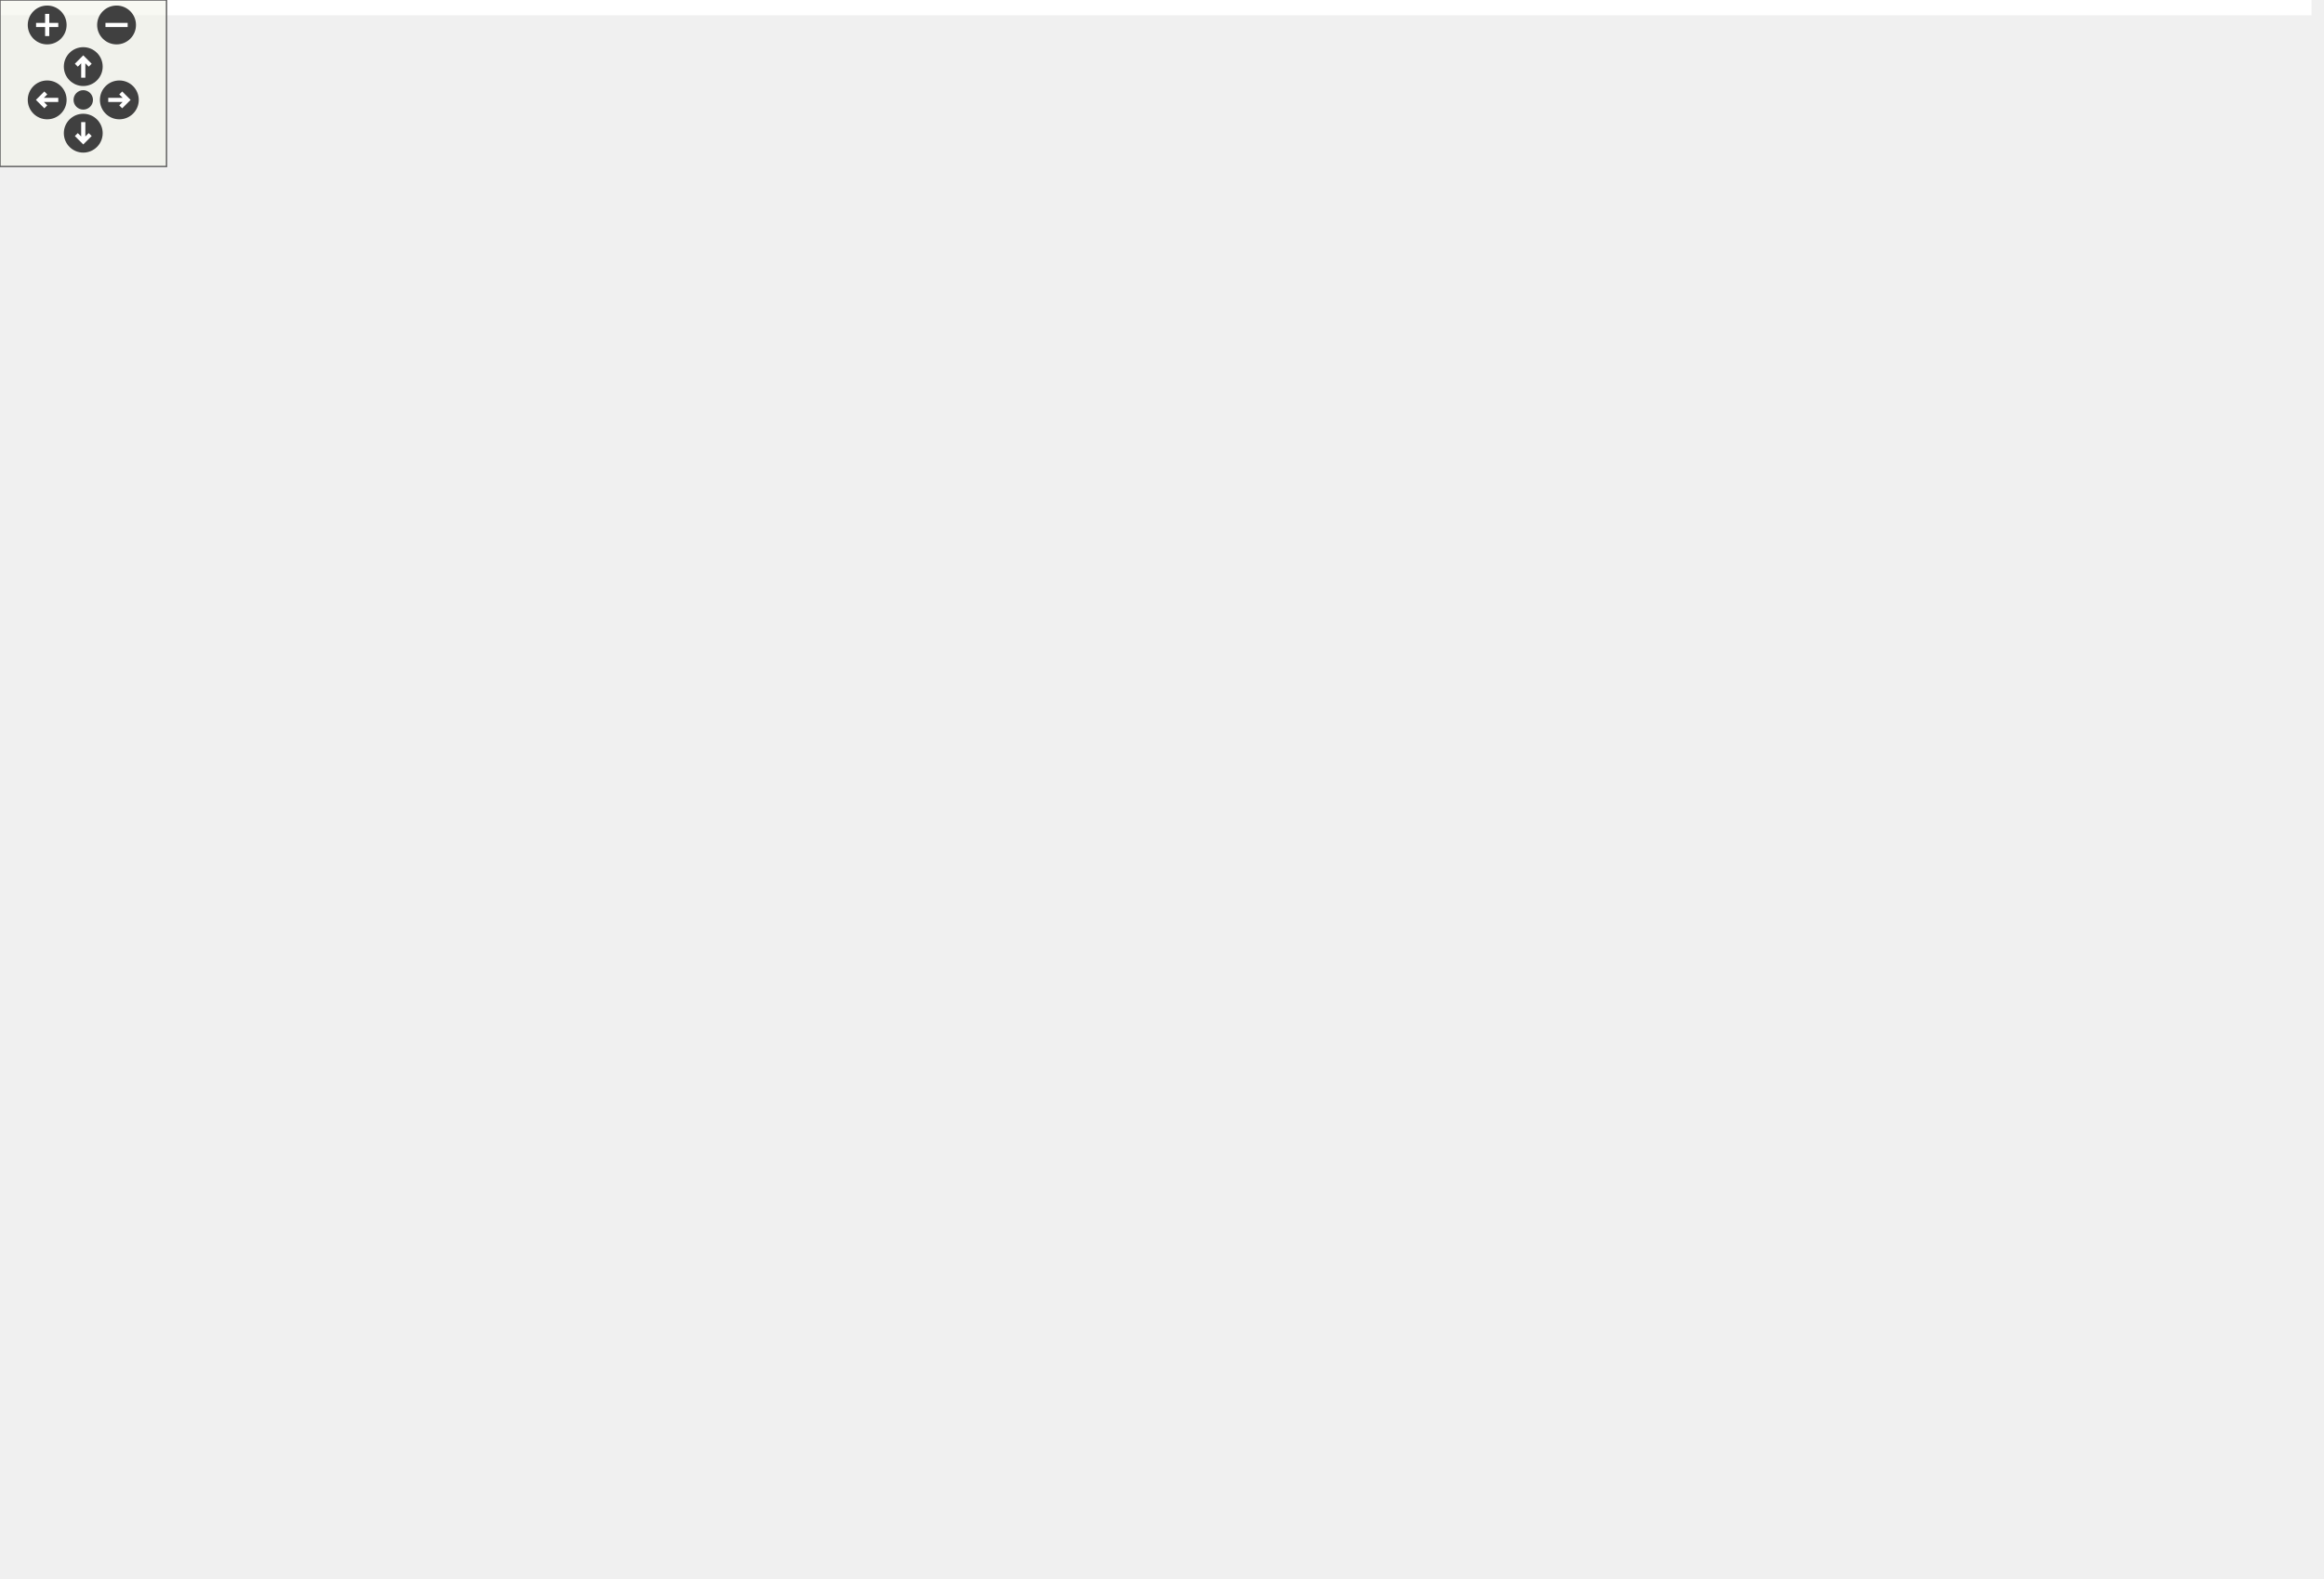
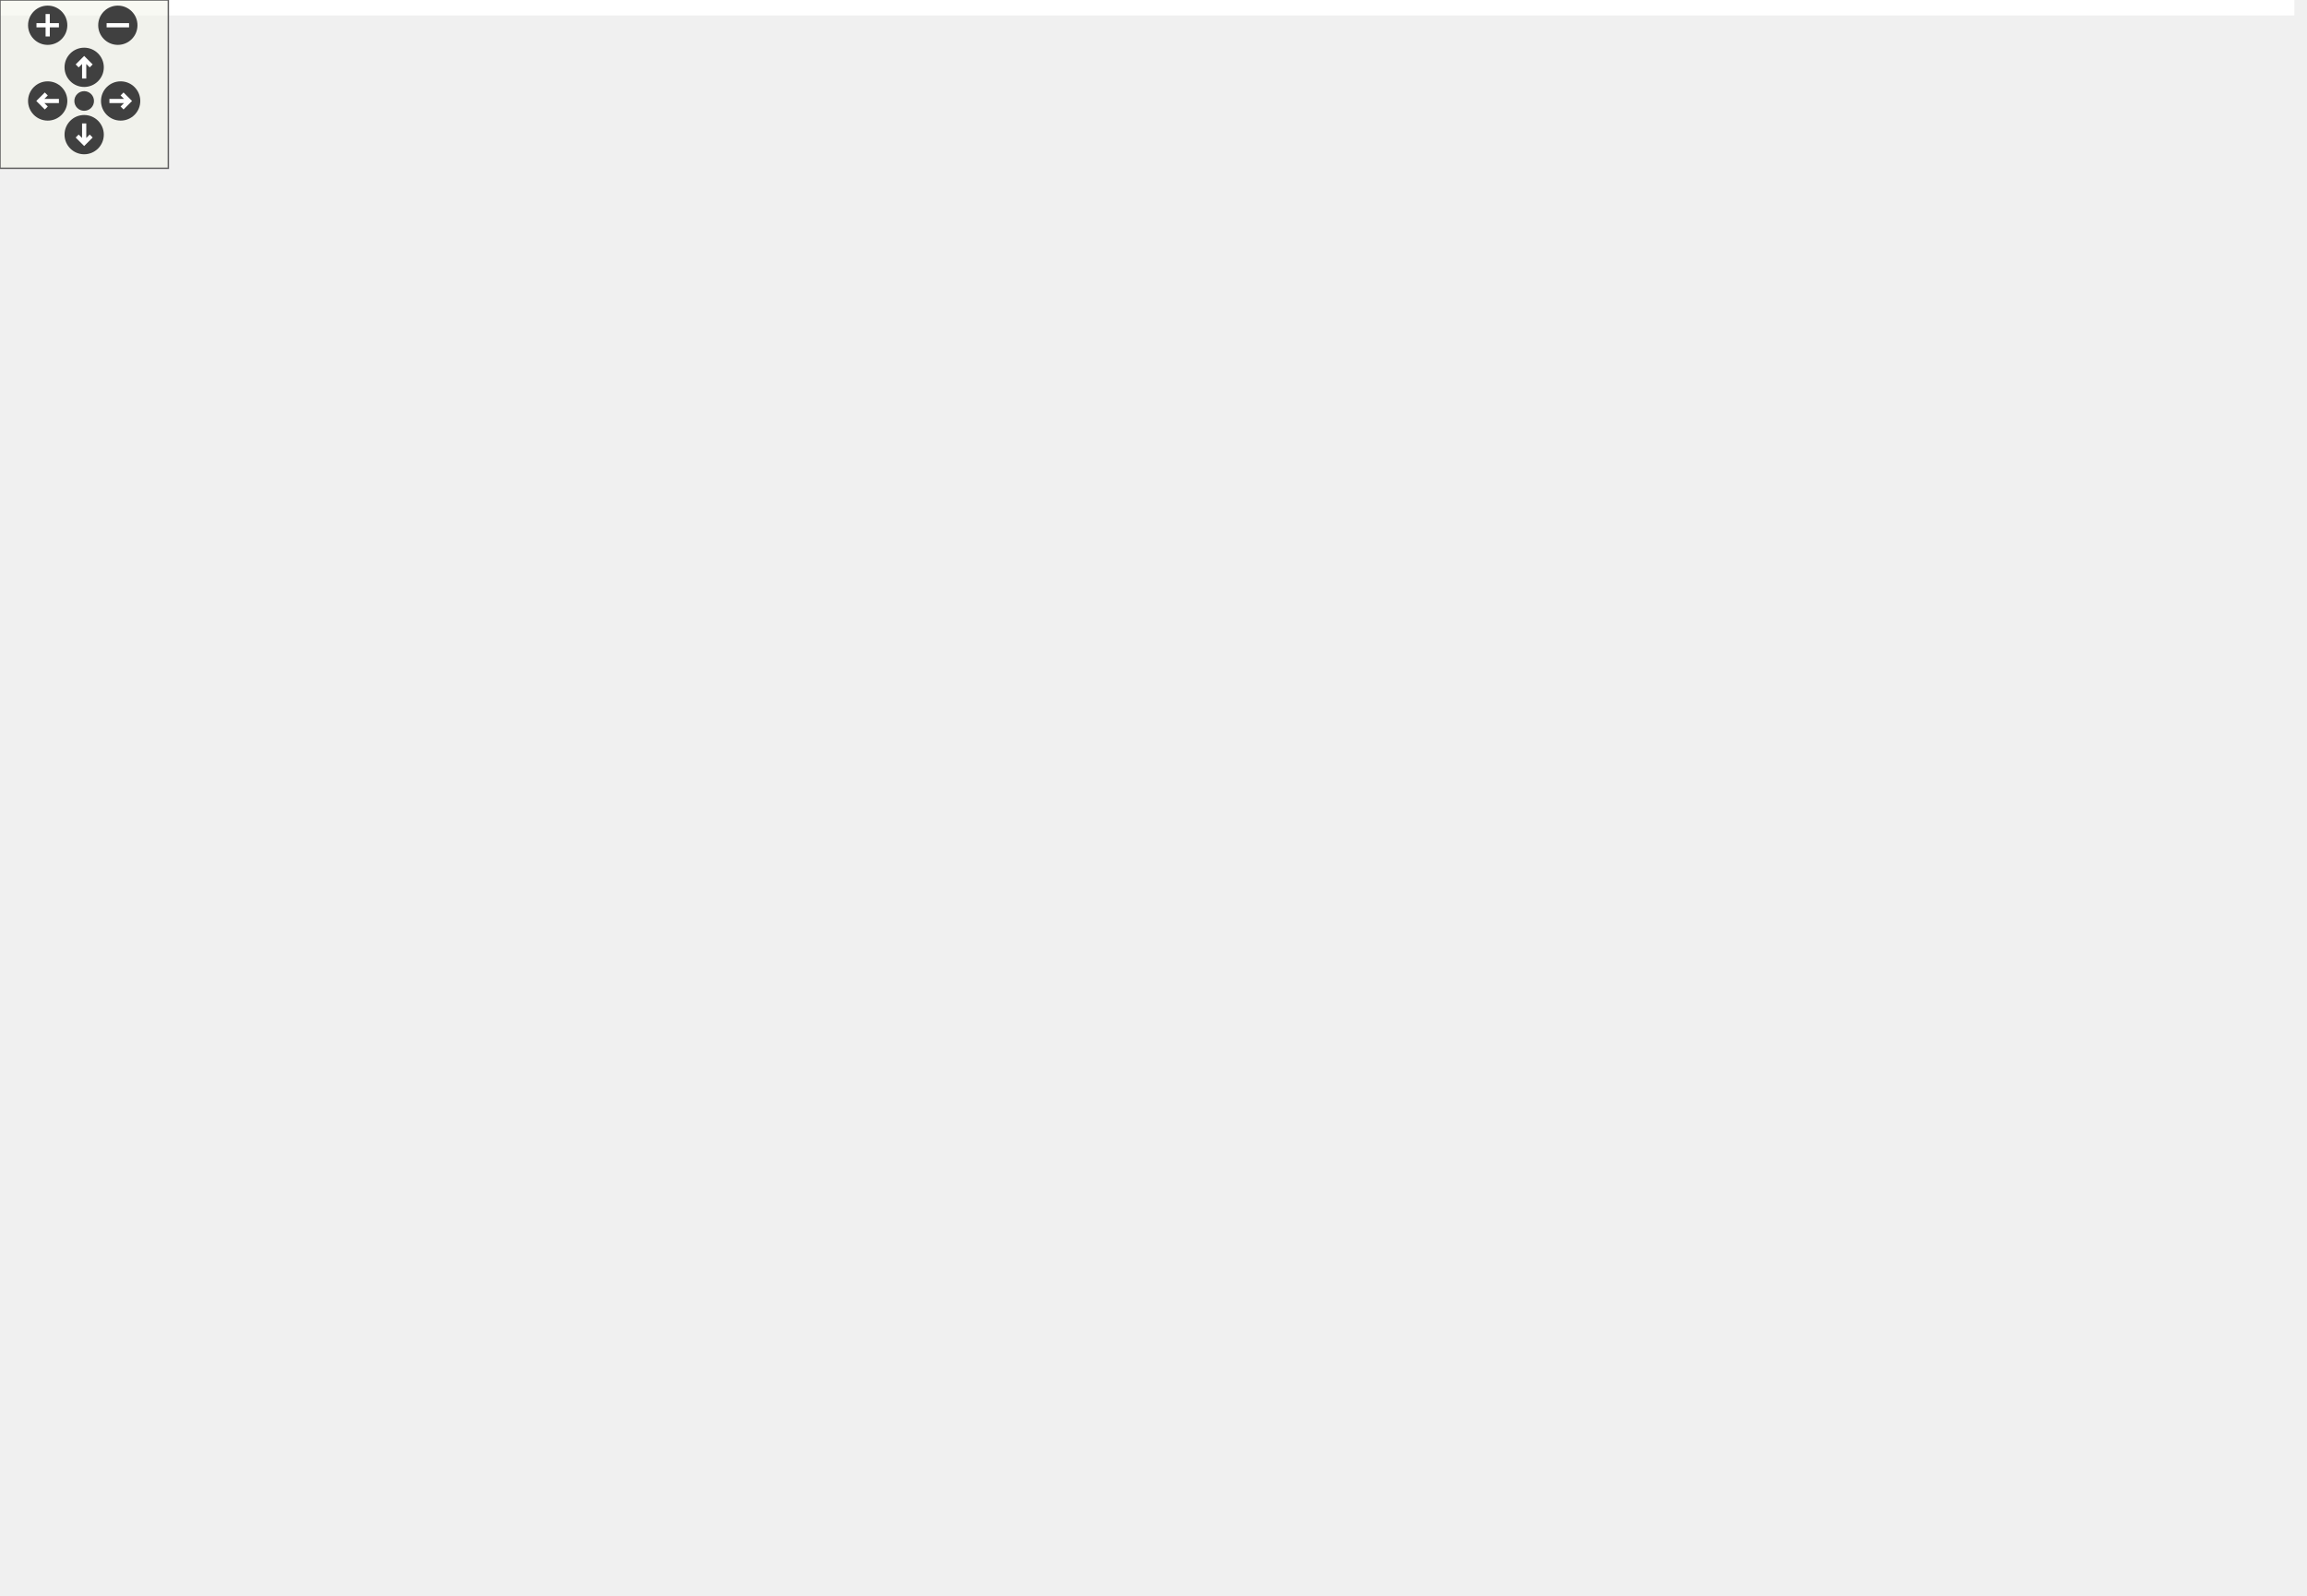
<svg xmlns="http://www.w3.org/2000/svg" xmlns:xlink="http://www.w3.org/1999/xlink" id="main" version="1.1" xml:space="preserve">
  <defs>
    <circle id="rim" cx="0" cy="0" r="7" />
    <circle id="rim2" cx="0" cy="0" r="3.5" />
    <g id="zoomPlus">
      <use xlink:href="#rim" fill="#404040">
        <set attributeName="fill" to="#808080" begin="zoomplus.mouseover" end="zoomplus.mouseout" />
      </use>
      <path d="M-4,0h8M0,-4v8" fill="none" stroke="white" stroke-width="1.5" pointer-events="none" />
    </g>
    <g id="zoomMin">
      <use xlink:href="#rim" fill="#404040">
        <set attributeName="fill" to="#808080" begin="zoomminus.mouseover" end="zoomminus.mouseout" />
      </use>
      <path d="M-4,0h8" fill="none" stroke="white" stroke-width="1.5" pointer-events="none" />
    </g>
    <g id="dirArrow">
      <path fill="none" stroke="white" stroke-width="1.5" d="M0,-3.0v7 M-2.5,-0.5L0,-3.0L2.5,-0.5" />
    </g>
    <g id="resetDef">
      <use xlink:href="#rim2" fill="#404040">
        <set attributeName="fill" to="#808080" begin="reset.mouseover" end="reset.mouseout" />
      </use>
    </g>
  </defs>
  <svg id="graph" class="graph">
    <g id="viewport">
-       <polygon fill="white" stroke="white" points="-4,5 -4,-508 832.361,-508 832.361,5 -4,5" />
+       <polygon fill="white" stroke="white" points="-4,5 -4,-508 817.259,-508 817.259,5 -4,5" />
      <g id="node1" class="node">
-         <polygon fill="#bfbfbf" stroke="black" points="334,-481 334,-503 480,-503 480,-481 334,-481" />
-         <text text-anchor="middle" x="407" y="-490" font-family="FreeSans" font-size="10.00">frameschedulerworkunits.cpp</text>
+         <polygon fill="#bfbfbf" stroke="black" points="591.259,-481 591.259,-503 737.259,-503 737.259,-481 591.259,-481" />
+         <text text-anchor="middle" x="664.259" y="-490" font-family="FreeSans" font-size="10.00">frameschedulerworkunits.cpp</text>
      </g>
      <g id="node3" class="node">
        <a xlink:href="frameschedulerworkunits_8h.html" target="_top" xlink:title="This defines a number of workunits that are required for doing some tasks that the Framescheduler req...">
-           <polygon fill="white" stroke="black" points="339,-421 339,-443 475,-443 475,-421 339,-421" />
-           <text text-anchor="middle" x="407" y="-430" font-family="FreeSans" font-size="10.00">frameschedulerworkunits.h</text>
+           <polygon fill="white" stroke="black" points="548.259,-421 548.259,-443 684.259,-443 684.259,-421 548.259,-421" />
+           <text text-anchor="middle" x="616.259" y="-430" font-family="FreeSans" font-size="10.00">frameschedulerworkunits.h</text>
        </a>
      </g>
      <g id="edge2" class="edge">
-         <path fill="none" stroke="midnightblue" d="M407,-480.995C407,-473.311 407,-462.803 407,-453.488" />
-         <polygon fill="midnightblue" stroke="midnightblue" points="410.5,-453.343 407,-443.343 403.5,-453.343 410.5,-453.343" />
+         <path fill="none" stroke="midnightblue" d="M655.455,-480.995C648.84,-472.727 639.609,-461.188 631.767,-451.385" />
+         <polygon fill="midnightblue" stroke="midnightblue" points="634.314,-448.965 625.333,-443.343 628.847,-453.338 634.314,-448.965" />
+       </g>
+       <g id="node61" class="node">
+         <a xlink:href="doublebufferedresource_8h.html" target="_top" xlink:title="This file defines the template double buffered resources that can be attached to a thread...">
+           <polygon fill="white" stroke="black" points="646.759,-241 646.759,-263 777.759,-263 777.759,-241 646.759,-241" />
+           <text text-anchor="middle" x="712.259" y="-250" font-family="FreeSans" font-size="10.00">doublebufferedresource.h</text>
+         </a>
+       </g>
+       <g id="edge74" class="edge">
+         <path fill="none" stroke="midnightblue" d="M672.961,-480.88C679.73,-471.58 688.712,-457.673 693.259,-444 713.003,-384.631 714.05,-309.684 713.173,-273.497" />
+         <polygon fill="midnightblue" stroke="midnightblue" points="716.661,-273.061 712.842,-263.178 709.665,-273.286 716.661,-273.061" />
      </g>
      <g id="node5" class="node">
        <a xlink:href="datatypes_8h.html" target="_top" xlink:title="This file declares a few typedefs to allow flexibility, in case a change is required/desired.">
-           <polygon fill="white" stroke="black" points="311,-121 311,-143 379,-143 379,-121 311,-121" />
-           <text text-anchor="middle" x="345" y="-130" font-family="FreeSans" font-size="10.00">datatypes.h</text>
+           <polygon fill="white" stroke="black" points="336.259,-121 336.259,-143 404.259,-143 404.259,-121 336.259,-121" />
+           <text text-anchor="middle" x="370.259" y="-130" font-family="FreeSans" font-size="10.00">datatypes.h</text>
        </a>
      </g>
      <g id="edge4" class="edge">
-         <path fill="none" stroke="midnightblue" d="M338.877,-426.045C223.014,-414.017 0,-381.799 0,-312 0,-312 0,-312 0,-252 0,-202.829 39.623,-201.177 84,-180 121.615,-162.05 236.429,-145.496 300.533,-137.331" />
-         <polygon fill="midnightblue" stroke="midnightblue" points="301.261,-140.768 310.746,-136.047 300.387,-133.822 301.261,-140.768" />
+         <path fill="none" stroke="midnightblue" d="M616.572,-420.751C617.134,-399.503 618.259,-352.006 618.259,-312 618.259,-312 618.259,-312 618.259,-252 618.259,-200.427 572.932,-203.954 527.259,-180 491.386,-161.186 446.957,-148.468 414.527,-140.876" />
+         <polygon fill="midnightblue" stroke="midnightblue" points="414.972,-137.388 404.445,-138.59 413.424,-144.214 414.972,-137.388" />
      </g>
      <g id="node21" class="node">
        <a xlink:href="workunit_8h.html" target="_top" xlink:title="This file has the defintion of the workunit.">
-           <polygon fill="white" stroke="black" points="376.5,-361 376.5,-383 437.5,-383 437.5,-361 376.5,-361" />
-           <text text-anchor="middle" x="407" y="-370" font-family="FreeSans" font-size="10.00">workunit.h</text>
+           <polygon fill="white" stroke="black" points="329.759,-361 329.759,-383 390.759,-383 390.759,-361 329.759,-361" />
+           <text text-anchor="middle" x="360.259" y="-370" font-family="FreeSans" font-size="10.00">workunit.h</text>
        </a>
      </g>
      <g id="edge20" class="edge">
-         <path fill="none" stroke="midnightblue" d="M407,-420.995C407,-413.311 407,-402.803 407,-393.488" />
-         <polygon fill="midnightblue" stroke="midnightblue" points="410.5,-393.343 407,-383.343 403.5,-393.343 410.5,-393.343" />
-       </g>
-       <g id="node41" class="node">
-         <a xlink:href="doublebufferedresource_8h.html" target="_top" xlink:title="This file defines the template double buffered resources that can be attached to a thread...">
-           <polygon fill="white" stroke="black" points="635.5,-241 635.5,-263 766.5,-263 766.5,-241 635.5,-241" />
-           <text text-anchor="middle" x="701" y="-250" font-family="FreeSans" font-size="10.00">doublebufferedresource.h</text>
-         </a>
-       </g>
-       <g id="edge84" class="edge">
-         <path fill="none" stroke="midnightblue" d="M431.235,-420.865C470.126,-402.614 548.357,-364.311 610,-324 635.501,-307.323 662.635,-285.22 680.57,-269.923" />
-         <polygon fill="midnightblue" stroke="midnightblue" points="683.297,-272.193 688.588,-263.014 678.727,-266.89 683.297,-272.193" />
+         <path fill="none" stroke="midnightblue" d="M569.305,-420.995C520.994,-409.672 446.517,-392.217 400.726,-381.484" />
+         <polygon fill="midnightblue" stroke="midnightblue" points="401.388,-378.045 390.853,-379.17 399.79,-384.86 401.388,-378.045" />
      </g>
      <g id="node7" class="node">
        <a xlink:href="compilerthreadcompat_8h.html" target="_top" xlink:title="This file determines what features are offered by the compiler that this library can take advantage o...">
-           <polygon fill="white" stroke="black" points="444,-61 444,-83 568,-83 568,-61 444,-61" />
-           <text text-anchor="middle" x="506" y="-70" font-family="FreeSans" font-size="10.00">compilerthreadcompat.h</text>
+           <polygon fill="white" stroke="black" points="80.259,-61 80.259,-83 204.259,-83 204.259,-61 80.259,-61" />
+           <text text-anchor="middle" x="142.259" y="-70" font-family="FreeSans" font-size="10.00">compilerthreadcompat.h</text>
        </a>
      </g>
      <g id="edge6" class="edge">
-         <path fill="none" stroke="midnightblue" d="M374.53,-120.995C400.434,-111.341 438.302,-97.229 466.75,-86.627" />
-         <polygon fill="midnightblue" stroke="midnightblue" points="468.237,-89.808 476.385,-83.037 465.792,-83.249 468.237,-89.808" />
+         <path fill="none" stroke="midnightblue" d="M336.125,-123.017C298.554,-113.13 237.723,-97.122 194.222,-85.674" />
+         <polygon fill="midnightblue" stroke="midnightblue" points="194.953,-82.248 184.391,-83.087 193.171,-89.017 194.953,-82.248" />
      </g>
      <g id="node17" class="node">
-         <polygon fill="white" stroke="#bfbfbf" points="385.5,-61 385.5,-83 426.5,-83 426.5,-61 385.5,-61" />
-         <text text-anchor="middle" x="406" y="-70" font-family="FreeSans" font-size="10.00">string</text>
+         <polygon fill="white" stroke="#bfbfbf" points="255.759,-61 255.759,-83 296.759,-83 296.759,-61 255.759,-61" />
+         <text text-anchor="middle" x="276.259" y="-70" font-family="FreeSans" font-size="10.00">string</text>
      </g>
      <g id="edge16" class="edge">
-         <path fill="none" stroke="midnightblue" d="M356.188,-120.995C364.849,-112.476 377.04,-100.485 387.193,-90.499" />
-         <polygon fill="midnightblue" stroke="midnightblue" points="389.793,-92.85 394.468,-83.343 384.884,-87.86 389.793,-92.85" />
+         <path fill="none" stroke="midnightblue" d="M353.018,-120.995C338.797,-111.918 318.401,-98.899 302.207,-88.563" />
+         <polygon fill="midnightblue" stroke="midnightblue" points="304.022,-85.569 293.709,-83.138 300.255,-91.469 304.022,-85.569" />
      </g>
      <g id="node19" class="node">
-         <polygon fill="white" stroke="#bfbfbf" points="321.5,-61 321.5,-83 368.5,-83 368.5,-61 321.5,-61" />
-         <text text-anchor="middle" x="345" y="-70" font-family="FreeSans" font-size="10.00">stdint.h</text>
+         <polygon fill="white" stroke="#bfbfbf" points="346.759,-61 346.759,-83 393.759,-83 393.759,-61 346.759,-61" />
+         <text text-anchor="middle" x="370.259" y="-70" font-family="FreeSans" font-size="10.00">stdint.h</text>
      </g>
      <g id="edge18" class="edge">
-         <path fill="none" stroke="midnightblue" d="M345,-120.995C345,-113.311 345,-102.803 345,-93.488" />
-         <polygon fill="midnightblue" stroke="midnightblue" points="348.5,-93.343 345,-83.343 341.5,-93.343 348.5,-93.343" />
+         <path fill="none" stroke="midnightblue" d="M370.259,-120.995C370.259,-113.311 370.259,-102.803 370.259,-93.488" />
+         <polygon fill="midnightblue" stroke="midnightblue" points="373.759,-93.343 370.259,-83.343 366.759,-93.343 373.759,-93.343" />
      </g>
      <g id="node9" class="node">
-         <polygon fill="white" stroke="#bfbfbf" points="370,-1 370,-23 428,-23 428,-1 370,-1" />
-         <text text-anchor="middle" x="399" y="-10" font-family="FreeSans" font-size="10.00">pthread.h</text>
+         <polygon fill="white" stroke="#bfbfbf" points="7.259,-1 7.259,-23 65.259,-23 65.259,-1 7.259,-1" />
+         <text text-anchor="middle" x="36.259" y="-10" font-family="FreeSans" font-size="10.00">pthread.h</text>
      </g>
      <g id="edge8" class="edge">
-         <path fill="none" stroke="midnightblue" d="M486.375,-60.995C469.962,-51.792 446.324,-38.537 427.772,-28.134" />
-         <polygon fill="midnightblue" stroke="midnightblue" points="429.298,-24.977 418.863,-23.138 425.874,-31.082 429.298,-24.977" />
+         <path fill="none" stroke="midnightblue" d="M122.817,-60.995C106.558,-51.792 83.141,-38.537 64.762,-28.134" />
+         <polygon fill="midnightblue" stroke="midnightblue" points="66.364,-25.018 55.937,-23.138 62.915,-31.11 66.364,-25.018" />
      </g>
      <g id="node11" class="node">
-         <polygon fill="white" stroke="#bfbfbf" points="445.5,-1 445.5,-23 496.5,-23 496.5,-1 445.5,-1" />
-         <text text-anchor="middle" x="471" y="-10" font-family="FreeSans" font-size="10.00">signal.h</text>
+         <polygon fill="white" stroke="#bfbfbf" points="82.759,-1 82.759,-23 133.759,-23 133.759,-1 82.759,-1" />
+         <text text-anchor="middle" x="108.259" y="-10" font-family="FreeSans" font-size="10.00">signal.h</text>
      </g>
      <g id="edge10" class="edge">
-         <path fill="none" stroke="midnightblue" d="M499.58,-60.995C494.855,-52.894 488.297,-41.653 482.656,-31.981" />
-         <polygon fill="midnightblue" stroke="midnightblue" points="485.679,-30.217 477.617,-23.343 479.632,-33.744 485.679,-30.217" />
+         <path fill="none" stroke="midnightblue" d="M136.023,-60.995C131.48,-52.977 125.193,-41.884 119.752,-32.281" />
+         <polygon fill="midnightblue" stroke="midnightblue" points="122.662,-30.317 114.687,-23.343 116.572,-33.769 122.662,-30.317" />
      </g>
      <g id="node13" class="node">
-         <polygon fill="white" stroke="#bfbfbf" points="514,-1 514,-23 566,-23 566,-1 514,-1" />
-         <text text-anchor="middle" x="540" y="-10" font-family="FreeSans" font-size="10.00">sched.h</text>
+         <polygon fill="white" stroke="#bfbfbf" points="151.259,-1 151.259,-23 203.259,-23 203.259,-1 151.259,-1" />
+         <text text-anchor="middle" x="177.259" y="-10" font-family="FreeSans" font-size="10.00">sched.h</text>
      </g>
      <g id="edge12" class="edge">
-         <path fill="none" stroke="midnightblue" d="M512.236,-60.995C516.78,-52.977 523.066,-41.884 528.508,-32.281" />
-         <polygon fill="midnightblue" stroke="midnightblue" points="531.687,-33.769 533.572,-23.343 525.597,-30.317 531.687,-33.769" />
+         <path fill="none" stroke="midnightblue" d="M148.679,-60.995C153.405,-52.894 159.962,-41.653 165.604,-31.981" />
+         <polygon fill="midnightblue" stroke="midnightblue" points="168.627,-33.744 170.643,-23.343 162.581,-30.217 168.627,-33.744" />
      </g>
      <g id="node15" class="node">
-         <polygon fill="white" stroke="#bfbfbf" points="584,-1 584,-23 634,-23 634,-1 584,-1" />
-         <text text-anchor="middle" x="609" y="-10" font-family="FreeSans" font-size="10.00">unistd.h</text>
+         <polygon fill="white" stroke="#bfbfbf" points="221.259,-1 221.259,-23 271.259,-23 271.259,-1 221.259,-1" />
+         <text text-anchor="middle" x="246.259" y="-10" font-family="FreeSans" font-size="10.00">unistd.h</text>
      </g>
      <g id="edge14" class="edge">
-         <path fill="none" stroke="midnightblue" d="M524.892,-60.995C540.619,-51.834 563.238,-38.658 581.059,-28.276" />
-         <polygon fill="midnightblue" stroke="midnightblue" points="583,-31.196 589.879,-23.138 579.477,-25.148 583,-31.196" />
+         <path fill="none" stroke="midnightblue" d="M161.334,-60.995C177.214,-51.834 200.053,-38.658 218.047,-28.276" />
+         <polygon fill="midnightblue" stroke="midnightblue" points="220.04,-31.167 226.953,-23.138 216.542,-25.104 220.04,-31.167" />
      </g>
      <g id="edge22" class="edge">
-         <path fill="none" stroke="midnightblue" d="M376.414,-366.713C302.16,-353.164 116.025,-314.666 83,-264 28.223,-179.963 212.806,-147.103 300.87,-136.416" />
-         <polygon fill="midnightblue" stroke="midnightblue" points="301.33,-139.886 310.856,-135.249 300.517,-132.933 301.33,-139.886" />
+         <path fill="none" stroke="midnightblue" d="M390.848,-369.242C441.758,-363.95 540.365,-350.472 561.259,-324 604.878,-268.738 555.197,-216.932 495.259,-180 470.013,-164.444 438.888,-152.472 414.013,-144.376" />
+         <polygon fill="midnightblue" stroke="midnightblue" points="415.056,-141.034 404.466,-141.357 412.945,-147.709 415.056,-141.034" />
      </g>
      <g id="node24" class="node">
        <a xlink:href="framescheduler_8h.html" target="_top" xlink:title="This file has the Declarations for the main FrameScheduler class.">
-           <polygon fill="white" stroke="black" points="228,-301 228,-323 322,-323 322,-301 228,-301" />
-           <text text-anchor="middle" x="275" y="-310" font-family="FreeSans" font-size="10.00">framescheduler.h</text>
+           <polygon fill="white" stroke="black" points="183.259,-301 183.259,-323 277.259,-323 277.259,-301 183.259,-301" />
+           <text text-anchor="middle" x="230.259" y="-310" font-family="FreeSans" font-size="10.00">framescheduler.h</text>
        </a>
      </g>
      <g id="edge24" class="edge">
-         <path fill="none" stroke="midnightblue" d="M382.789,-360.995C361.987,-351.54 331.776,-337.807 308.627,-327.285" />
-         <polygon fill="midnightblue" stroke="midnightblue" points="310.056,-324.09 299.504,-323.138 307.16,-330.463 310.056,-324.09" />
+         <path fill="none" stroke="midnightblue" d="M336.415,-360.995C316.019,-351.582 286.439,-337.929 263.681,-327.426" />
+         <polygon fill="midnightblue" stroke="midnightblue" points="264.939,-324.151 254.392,-323.138 262.005,-330.507 264.939,-324.151" />
      </g>
      <g id="node27" class="node">
        <a xlink:href="thread_8h.html" target="_top" xlink:title="This file defines a minimalistic cross-platform thread that the scheduler uses to schedule tasks...">
-           <polygon fill="white" stroke="black" points="405.5,-241 405.5,-263 458.5,-263 458.5,-241 405.5,-241" />
-           <text text-anchor="middle" x="432" y="-250" font-family="FreeSans" font-size="10.00">thread.h</text>
-         </a>
-       </g>
-       <g id="edge78" class="edge">
-         <path fill="none" stroke="midnightblue" d="M406.661,-360.606C406.49,-346.266 407.043,-320.974 412,-300 414.214,-290.631 418.054,-280.738 421.781,-272.384" />
-         <polygon fill="midnightblue" stroke="midnightblue" points="425.061,-273.633 426.155,-263.095 418.728,-270.652 425.061,-273.633" />
+           <polygon fill="white" stroke="black" points="15.759,-241 15.759,-263 68.759,-263 68.759,-241 15.759,-241" />
+           <text text-anchor="middle" x="42.259" y="-250" font-family="FreeSans" font-size="10.00">thread.h</text>
+         </a>
+       </g>
+       <g id="edge68" class="edge">
+         <path fill="none" stroke="midnightblue" d="M329.574,-366.5C292.093,-359.237 227.149,-344.877 174.259,-324 135.597,-308.739 93.964,-284.608 68.012,-268.545" />
+         <polygon fill="midnightblue" stroke="midnightblue" points="69.851,-265.567 59.517,-263.228 66.137,-271.5 69.851,-265.567" />
      </g>
      <g id="node33" class="node">
        <a xlink:href="mutex_8h.html" target="_top" xlink:title="This file declares and defines a mutex that is a partial implementation.">
-           <polygon fill="white" stroke="black" points="479.5,-121 479.5,-143 530.5,-143 530.5,-121 479.5,-121" />
-           <text text-anchor="middle" x="505" y="-130" font-family="FreeSans" font-size="10.00">mutex.h</text>
-         </a>
-       </g>
-       <g id="edge68" class="edge">
-         <path fill="none" stroke="midnightblue" d="M437.596,-369.811C504.692,-363.66 667.346,-341.248 775,-264 802.746,-244.091 811.696,-236.225 823,-204 826.531,-193.935 829.957,-188.086 823,-180 804.725,-158.76 619.585,-141.317 540.504,-134.775" />
-         <polygon fill="midnightblue" stroke="midnightblue" points="540.769,-131.285 530.518,-133.961 540.2,-138.262 540.769,-131.285" />
+           <polygon fill="white" stroke="black" points="116.759,-121 116.759,-143 167.759,-143 167.759,-121 116.759,-121" />
+           <text text-anchor="middle" x="142.259" y="-130" font-family="FreeSans" font-size="10.00">mutex.h</text>
+         </a>
+       </g>
+       <g id="edge58" class="edge">
+         <path fill="none" stroke="midnightblue" d="M329.617,-367.795C250.211,-356.155 41.561,-320.587 7.259,-264 -23.645,-213.018 57.502,-167.851 107.086,-145.969" />
+         <polygon fill="midnightblue" stroke="midnightblue" points="108.732,-149.071 116.539,-141.908 105.969,-142.639 108.732,-149.071" />
      </g>
      <g id="node39" class="node">
-         <polygon fill="white" stroke="#bfbfbf" points="586,-181 586,-203 630,-203 630,-181 586,-181" />
-         <text text-anchor="middle" x="608" y="-190" font-family="FreeSans" font-size="10.00">vector</text>
-       </g>
-       <g id="edge82" class="edge">
-         <path fill="none" stroke="midnightblue" d="M437.724,-368.017C484.19,-361.34 569.052,-346.383 589,-324 616.198,-293.482 614.917,-242.27 611.504,-213.427" />
-         <polygon fill="midnightblue" stroke="midnightblue" points="614.93,-212.65 610.093,-203.223 607.996,-213.608 614.93,-212.65" />
-       </g>
-       <g id="node49" class="node">
+         <polygon fill="white" stroke="#bfbfbf" points="419.259,-181 419.259,-203 463.259,-203 463.259,-181 419.259,-181" />
+         <text text-anchor="middle" x="441.259" y="-190" font-family="FreeSans" font-size="10.00">vector</text>
+       </g>
+       <g id="edge72" class="edge">
+         <path fill="none" stroke="midnightblue" d="M364.167,-360.911C369.453,-346.457 379.575,-320.597 391.259,-300 400.998,-282.833 408.257,-281.564 417.259,-264 425.674,-247.582 432.063,-227.585 436.126,-212.836" />
+         <polygon fill="midnightblue" stroke="midnightblue" points="439.515,-213.71 438.668,-203.149 432.744,-211.933 439.515,-213.71" />
+       </g>
+       <g id="node41" class="node">
        <a xlink:href="workunitkey_8h.html" target="_top" xlink:title="This file defines the metadata used to sort workunits.">
-           <polygon fill="white" stroke="black" points="311.5,-241 311.5,-263 388.5,-263 388.5,-241 311.5,-241" />
-           <text text-anchor="middle" x="350" y="-250" font-family="FreeSans" font-size="10.00">workunitkey.h</text>
-         </a>
-       </g>
-       <g id="edge80" class="edge">
-         <path fill="none" stroke="midnightblue" d="M401.74,-360.926C392.154,-340.744 371.713,-297.712 359.591,-272.191" />
-         <polygon fill="midnightblue" stroke="midnightblue" points="362.7,-270.579 355.248,-263.047 356.377,-273.582 362.7,-270.579" />
-       </g>
-       <g id="node60" class="node">
+           <polygon fill="white" stroke="black" points="331.759,-241 331.759,-263 408.759,-263 408.759,-241 331.759,-241" />
+           <text text-anchor="middle" x="370.259" y="-250" font-family="FreeSans" font-size="10.00">workunitkey.h</text>
+         </a>
+       </g>
+       <g id="edge70" class="edge">
+         <path fill="none" stroke="midnightblue" d="M355.101,-360.717C349.277,-346.491 341.227,-321.317 346.259,-300 348.536,-290.354 353.065,-280.437 357.581,-272.139" />
+         <polygon fill="midnightblue" stroke="midnightblue" points="360.745,-273.66 362.74,-263.255 354.691,-270.145 360.745,-273.66" />
+       </g>
+       <g id="node52" class="node">
        <a xlink:href="rollingaverage_8h.html" target="_top" xlink:title="This Store the implementation and the declaration of the RollingAverage, BufferedRollingAverage, WeightedRollingAverage and the DefaultRollingAverage.">
-           <polygon fill="white" stroke="black" points="475.5,-241 475.5,-263 564.5,-263 564.5,-241 475.5,-241" />
-           <text text-anchor="middle" x="520" y="-250" font-family="FreeSans" font-size="10.00">rollingaverage.h</text>
-         </a>
-       </g>
-       <g id="edge70" class="edge">
-         <path fill="none" stroke="midnightblue" d="M410.785,-360.923C416.383,-345.784 428.066,-318.415 445,-300 456.932,-287.025 473.114,-276.086 487.392,-267.943" />
-         <polygon fill="midnightblue" stroke="midnightblue" points="489.339,-270.868 496.437,-263.003 485.983,-264.725 489.339,-270.868" />
-       </g>
-       <g id="node64" class="node">
+           <polygon fill="white" stroke="black" points="463.759,-241 463.759,-263 552.759,-263 552.759,-241 463.759,-241" />
+           <text text-anchor="middle" x="508.259" y="-250" font-family="FreeSans" font-size="10.00">rollingaverage.h</text>
+         </a>
+       </g>
+       <g id="edge60" class="edge">
+         <path fill="none" stroke="midnightblue" d="M366.992,-360.814C376.615,-345.549 395.554,-318.034 417.259,-300 433.256,-286.709 453.527,-275.579 470.874,-267.393" />
+         <polygon fill="midnightblue" stroke="midnightblue" points="472.52,-270.489 480.165,-263.153 469.614,-264.12 472.52,-270.489" />
+       </g>
+       <g id="node56" class="node">
        <a xlink:href="threadingenumerations_8h.html" target="_top" xlink:title="Any enumerations the threading library requires are all declared here.">
-           <polygon fill="white" stroke="black" points="453.5,-301 453.5,-323 580.5,-323 580.5,-301 453.5,-301" />
-           <text text-anchor="middle" x="517" y="-310" font-family="FreeSans" font-size="10.00">threadingenumerations.h</text>
-         </a>
-       </g>
-       <g id="edge76" class="edge">
-         <path fill="none" stroke="midnightblue" d="M427.176,-360.995C444.126,-351.75 468.572,-338.416 487.683,-327.991" />
-         <polygon fill="midnightblue" stroke="midnightblue" points="489.477,-331 496.58,-323.138 486.125,-324.854 489.477,-331" />
+           <polygon fill="white" stroke="black" points="425.759,-301 425.759,-323 552.759,-323 552.759,-301 425.759,-301" />
+           <text text-anchor="middle" x="489.259" y="-310" font-family="FreeSans" font-size="10.00">threadingenumerations.h</text>
+         </a>
+       </g>
+       <g id="edge66" class="edge">
+         <path fill="none" stroke="midnightblue" d="M383.92,-360.995C404.159,-351.582 433.511,-337.929 456.094,-327.426" />
+         <polygon fill="midnightblue" stroke="midnightblue" points="457.721,-330.529 465.312,-323.138 454.768,-324.182 457.721,-330.529" />
      </g>
      <g id="edge26" class="edge">
-         <path fill="none" stroke="midnightblue" d="M273.96,-300.987C272.231,-277.337 270.814,-220.549 292,-180 298.288,-167.966 308.877,-157.453 318.945,-149.358" />
-         <polygon fill="midnightblue" stroke="midnightblue" points="321.301,-151.965 327.173,-143.147 317.083,-146.378 321.301,-151.965" />
+         <path fill="none" stroke="midnightblue" d="M239.017,-300.74C262.293,-270.814 325.908,-189.023 355.168,-151.402" />
+         <polygon fill="midnightblue" stroke="midnightblue" points="358.128,-153.298 361.505,-143.256 352.603,-149 358.128,-153.298" />
      </g>
      <g id="edge28" class="edge">
-         <path fill="none" stroke="midnightblue" d="M303.796,-300.995C329.77,-291.069 368.076,-276.429 396.051,-265.738" />
-         <polygon fill="midnightblue" stroke="midnightblue" points="397.386,-268.975 405.478,-262.136 394.888,-262.436 397.386,-268.975" />
+         <path fill="none" stroke="midnightblue" d="M194.005,-300.92C165.011,-291.994 123.096,-278.944 78.533,-264.376" />
+         <polygon fill="midnightblue" stroke="midnightblue" points="79.581,-261.036 68.988,-261.245 77.399,-267.687 79.581,-261.036" />
      </g>
      <g id="node30" class="node">
        <a xlink:href="systemcalls_8h.html" target="_top" xlink:title="This file defines a minimalistic cross-platform thread that the scheduler uses to schedule tasks...">
-           <polygon fill="white" stroke="black" points="307.5,-181 307.5,-203 384.5,-203 384.5,-181 307.5,-181" />
-           <text text-anchor="middle" x="346" y="-190" font-family="FreeSans" font-size="10.00">systemcalls.h</text>
-         </a>
-       </g>
-       <g id="edge60" class="edge">
-         <path fill="none" stroke="midnightblue" d="M227.979,-309.194C162.527,-303.547 56.126,-287.013 95,-240 120.159,-209.574 231.655,-198.253 297.279,-194.179" />
-         <polygon fill="midnightblue" stroke="midnightblue" points="297.619,-197.665 307.397,-193.586 297.209,-190.678 297.619,-197.665" />
+           <polygon fill="white" stroke="black" points="199.759,-181 199.759,-203 276.759,-203 276.759,-181 199.759,-181" />
+           <text text-anchor="middle" x="238.259" y="-190" font-family="FreeSans" font-size="10.00">systemcalls.h</text>
+         </a>
+       </g>
+       <g id="edge50" class="edge">
+         <path fill="none" stroke="midnightblue" d="M235.434,-300.849C239.563,-291.302 245.013,-277.069 247.259,-264 250.184,-246.983 247.397,-227.549 244.176,-213.164" />
+         <polygon fill="midnightblue" stroke="midnightblue" points="247.526,-212.131 241.716,-203.271 240.733,-213.82 247.526,-212.131" />
      </g>
      <g id="edge46" class="edge">
-         <path fill="none" stroke="midnightblue" d="M322.217,-305.35C395.567,-295.019 537.558,-275.02 625.325,-262.658" />
-         <polygon fill="midnightblue" stroke="midnightblue" points="626.073,-266.088 635.487,-261.227 625.097,-259.156 626.073,-266.088" />
+         <path fill="none" stroke="midnightblue" d="M255.937,-300.995C278.098,-291.498 310.327,-277.685 334.921,-267.145" />
+         <polygon fill="midnightblue" stroke="midnightblue" points="336.457,-270.295 344.27,-263.138 333.7,-263.861 336.457,-270.295" />
+       </g>
+       <g id="node45" class="node">
+         <polygon fill="white" stroke="#bfbfbf" points="86.259,-241 86.259,-263 122.259,-263 122.259,-241 86.259,-241" />
+         <text text-anchor="middle" x="104.259" y="-250" font-family="FreeSans" font-size="10.00">map</text>
+       </g>
+       <g id="edge52" class="edge">
+         <path fill="none" stroke="midnightblue" d="M207.149,-300.995C185.764,-290.812 153.963,-275.668 131.384,-264.916" />
+         <polygon fill="midnightblue" stroke="midnightblue" points="132.862,-261.744 122.329,-260.605 129.853,-268.064 132.862,-261.744" />
+       </g>
+       <g id="node47" class="node">
+         <polygon fill="white" stroke="#bfbfbf" points="140.259,-241 140.259,-263 170.259,-263 170.259,-241 140.259,-241" />
+         <text text-anchor="middle" x="155.259" y="-250" font-family="FreeSans" font-size="10.00">set</text>
+       </g>
+       <g id="edge54" class="edge">
+         <path fill="none" stroke="midnightblue" d="M216.503,-300.995C205.472,-292.17 189.783,-279.619 177.047,-269.43" />
+         <polygon fill="midnightblue" stroke="midnightblue" points="179.177,-266.652 169.182,-263.138 174.804,-272.118 179.177,-266.652" />
+       </g>
+       <g id="node49" class="node">
+         <polygon fill="white" stroke="#bfbfbf" points="188.259,-241 188.259,-263 238.259,-263 238.259,-241 188.259,-241" />
+         <text text-anchor="middle" x="213.259" y="-250" font-family="FreeSans" font-size="10.00">fstream</text>
      </g>
      <g id="edge56" class="edge">
-         <path fill="none" stroke="midnightblue" d="M288.756,-300.995C299.788,-292.17 315.476,-279.619 328.212,-269.43" />
-         <polygon fill="midnightblue" stroke="midnightblue" points="330.455,-272.118 336.077,-263.138 326.082,-266.652 330.455,-272.118" />
-       </g>
-       <g id="node53" class="node">
-         <polygon fill="white" stroke="#bfbfbf" points="104,-241 104,-263 140,-263 140,-241 104,-241" />
-         <text text-anchor="middle" x="122" y="-250" font-family="FreeSans" font-size="10.00">map</text>
+         <path fill="none" stroke="midnightblue" d="M227.141,-300.995C224.94,-293.228 221.922,-282.574 219.262,-273.185" />
+         <polygon fill="midnightblue" stroke="midnightblue" points="222.567,-272.01 216.473,-263.343 215.832,-273.918 222.567,-272.01" />
+       </g>
+       <g id="edge30" class="edge">
+         <path fill="none" stroke="midnightblue" d="M42.158,-240.753C42.425,-226.13 44.279,-200.086 53.259,-180 69.439,-143.811 101.146,-109.882 122.016,-90.032" />
+         <polygon fill="midnightblue" stroke="midnightblue" points="124.49,-92.512 129.429,-83.139 119.723,-87.385 124.49,-92.512" />
+       </g>
+       <g id="edge32" class="edge">
+         <path fill="none" stroke="midnightblue" d="M68.975,-242.716C71.767,-241.783 74.568,-240.862 77.259,-240 114.855,-227.956 157.702,-215.23 189.738,-205.909" />
+         <polygon fill="midnightblue" stroke="midnightblue" points="191.11,-209.156 199.739,-203.008 189.16,-202.433 191.11,-209.156" />
+       </g>
+       <g id="edge36" class="edge">
+         <path fill="none" stroke="midnightblue" d="M68.97,-242.447C86.861,-234.723 109.564,-222.13 123.259,-204 134.357,-189.307 138.988,-168.677 140.912,-153.263" />
+         <polygon fill="midnightblue" stroke="midnightblue" points="144.413,-153.411 141.888,-143.122 137.446,-152.74 144.413,-153.411" />
+       </g>
+       <g id="node37" class="node">
+         <polygon fill="white" stroke="#bfbfbf" points="61.759,-181 61.759,-203 114.759,-203 114.759,-181 61.759,-181" />
+         <text text-anchor="middle" x="88.259" y="-190" font-family="FreeSans" font-size="10.00">ostream</text>
+       </g>
+       <g id="edge42" class="edge">
+         <path fill="none" stroke="midnightblue" d="M50.696,-240.995C57.035,-232.727 65.882,-221.188 73.397,-211.385" />
+         <polygon fill="midnightblue" stroke="midnightblue" points="76.256,-213.408 79.563,-203.343 70.701,-209.149 76.256,-213.408" />
+       </g>
+       <g id="edge44" class="edge">
+         <path fill="none" stroke="midnightblue" d="M68.852,-242.271C71.668,-241.425 74.508,-240.646 77.259,-240 197.804,-211.686 345.004,-198.703 408.992,-194.088" />
+         <polygon fill="midnightblue" stroke="midnightblue" points="409.51,-197.561 419.24,-193.37 409.02,-190.578 409.51,-197.561" />
+       </g>
+       <g id="edge34" class="edge">
+         <path fill="none" stroke="midnightblue" d="M262.47,-180.995C283.272,-171.54 313.483,-157.807 336.632,-147.285" />
+         <polygon fill="midnightblue" stroke="midnightblue" points="338.099,-150.463 345.755,-143.138 335.203,-144.09 338.099,-150.463" />
+       </g>
+       <g id="edge38" class="edge">
+         <path fill="none" stroke="midnightblue" d="M142.259,-120.995C142.259,-113.311 142.259,-102.803 142.259,-93.488" />
+         <polygon fill="midnightblue" stroke="midnightblue" points="145.759,-93.343 142.259,-83.343 138.759,-93.343 145.759,-93.343" />
+       </g>
+       <g id="edge40" class="edge">
+         <path fill="none" stroke="midnightblue" d="M166.837,-120.995C189.149,-111.004 222.125,-96.239 246.041,-85.531" />
+         <polygon fill="midnightblue" stroke="midnightblue" points="247.662,-88.64 255.358,-81.359 244.801,-82.251 247.662,-88.64" />
+       </g>
+       <g id="edge48" class="edge">
+         <path fill="none" stroke="midnightblue" d="M370.259,-240.926C370.259,-221.012 370.259,-178.851 370.259,-153.216" />
+         <polygon fill="midnightblue" stroke="midnightblue" points="373.759,-153.047 370.259,-143.047 366.759,-153.047 373.759,-153.047" />
+       </g>
+       <g id="edge64" class="edge">
+         <path fill="none" stroke="midnightblue" d="M505.227,-240.861C500.51,-225.4 490.057,-197.38 472.259,-180 456.014,-164.137 433.544,-152.794 413.829,-145.131" />
+         <polygon fill="midnightblue" stroke="midnightblue" points="415.004,-141.834 404.41,-141.662 412.584,-148.403 415.004,-141.834" />
      </g>
      <g id="edge62" class="edge">
-         <path fill="none" stroke="midnightblue" d="M244.522,-300.917C220.892,-292.208 187.146,-279.52 149.808,-264.215" />
-         <polygon fill="midnightblue" stroke="midnightblue" points="150.821,-260.847 140.242,-260.268 148.151,-267.318 150.821,-260.847" />
-       </g>
-       <g id="node55" class="node">
-         <polygon fill="white" stroke="#bfbfbf" points="158,-241 158,-263 188,-263 188,-241 158,-241" />
-         <text text-anchor="middle" x="173" y="-250" font-family="FreeSans" font-size="10.00">set</text>
-       </g>
-       <g id="edge64" class="edge">
-         <path fill="none" stroke="midnightblue" d="M256.292,-300.995C239.64,-291.2 215.186,-276.815 197.079,-266.164" />
-         <polygon fill="midnightblue" stroke="midnightblue" points="198.657,-263.032 188.264,-260.979 195.108,-269.066 198.657,-263.032" />
-       </g>
-       <g id="node57" class="node">
-         <polygon fill="white" stroke="#bfbfbf" points="206,-241 206,-263 256,-263 256,-241 206,-241" />
-         <text text-anchor="middle" x="231" y="-250" font-family="FreeSans" font-size="10.00">fstream</text>
-       </g>
-       <g id="edge66" class="edge">
-         <path fill="none" stroke="midnightblue" d="M266.93,-300.995C260.927,-292.81 252.575,-281.42 245.434,-271.682" />
-         <polygon fill="midnightblue" stroke="midnightblue" points="248.054,-269.337 239.318,-263.343 242.409,-273.477 248.054,-269.337" />
-       </g>
-       <g id="edge30" class="edge">
-         <path fill="none" stroke="midnightblue" d="M450.192,-240.824C475.995,-223.73 521.979,-188.356 539,-144 546.083,-125.542 534.8,-105.106 523.547,-90.736" />
-         <polygon fill="midnightblue" stroke="midnightblue" points="526.183,-88.431 517.064,-83.037 520.828,-92.94 526.183,-88.431" />
-       </g>
-       <g id="edge32" class="edge">
-         <path fill="none" stroke="midnightblue" d="M416.226,-240.995C403.456,-232.086 385.244,-219.38 370.567,-209.14" />
-         <polygon fill="midnightblue" stroke="midnightblue" points="372.169,-205.99 361.965,-203.138 368.164,-211.731 372.169,-205.99" />
-       </g>
-       <g id="edge36" class="edge">
-         <path fill="none" stroke="midnightblue" d="M439.538,-240.648C445.908,-230.98 455.213,-216.68 463,-204 473.584,-186.767 485.128,-166.892 493.431,-152.396" />
-         <polygon fill="midnightblue" stroke="midnightblue" points="496.695,-153.738 498.609,-143.318 490.614,-150.27 496.695,-153.738" />
-       </g>
-       <g id="node37" class="node">
-         <polygon fill="white" stroke="#bfbfbf" points="401.5,-181 401.5,-203 454.5,-203 454.5,-181 401.5,-181" />
-         <text text-anchor="middle" x="428" y="-190" font-family="FreeSans" font-size="10.00">ostream</text>
-       </g>
-       <g id="edge42" class="edge">
-         <path fill="none" stroke="midnightblue" d="M431.266,-240.995C430.754,-233.311 430.054,-222.803 429.433,-213.488" />
-         <polygon fill="midnightblue" stroke="midnightblue" points="432.914,-213.088 428.756,-203.343 425.929,-213.554 432.914,-213.088" />
-       </g>
-       <g id="edge44" class="edge">
-         <path fill="none" stroke="midnightblue" d="M458.751,-242.822C461.536,-241.868 464.325,-240.914 467,-240 504.431,-227.212 547.471,-212.569 576.054,-202.853" />
-         <polygon fill="midnightblue" stroke="midnightblue" points="577.186,-206.165 585.528,-199.633 574.934,-199.537 577.186,-206.165" />
-       </g>
-       <g id="edge34" class="edge">
-         <path fill="none" stroke="midnightblue" d="M345.817,-180.995C345.689,-173.311 345.513,-162.803 345.358,-153.488" />
-         <polygon fill="midnightblue" stroke="midnightblue" points="348.855,-153.283 345.189,-143.343 341.856,-153.4 348.855,-153.283" />
-       </g>
-       <g id="edge38" class="edge">
-         <path fill="none" stroke="midnightblue" d="M505.183,-120.995C505.311,-113.311 505.487,-102.803 505.642,-93.488" />
-         <polygon fill="midnightblue" stroke="midnightblue" points="509.144,-93.4 505.811,-83.343 502.145,-93.283 509.144,-93.4" />
-       </g>
-       <g id="edge40" class="edge">
-         <path fill="none" stroke="midnightblue" d="M486.842,-120.995C471.864,-111.918 450.383,-98.899 433.328,-88.563" />
-         <polygon fill="midnightblue" stroke="midnightblue" points="434.744,-85.328 424.378,-83.138 431.116,-91.315 434.744,-85.328" />
-       </g>
-       <g id="edge48" class="edge">
-         <path fill="none" stroke="midnightblue" d="M694.86,-240.84C685.254,-224.546 665.045,-194.598 639,-180 617.591,-168 466.287,-147.405 389.491,-137.559" />
-         <polygon fill="midnightblue" stroke="midnightblue" points="389.533,-134.036 379.171,-136.243 388.648,-140.98 389.533,-134.036" />
-       </g>
-       <g id="edge54" class="edge">
-         <path fill="none" stroke="midnightblue" d="M683.942,-240.995C669.873,-231.918 649.694,-218.899 633.672,-208.563" />
-         <polygon fill="midnightblue" stroke="midnightblue" points="635.565,-205.619 625.264,-203.138 631.77,-211.501 635.565,-205.619" />
-       </g>
-       <g id="node44" class="node">
-         <polygon fill="white" stroke="#bfbfbf" points="686,-181 686,-203 744,-203 744,-181 686,-181" />
-         <text text-anchor="middle" x="715" y="-190" font-family="FreeSans" font-size="10.00">algorithm</text>
-       </g>
-       <g id="edge50" class="edge">
-         <path fill="none" stroke="midnightblue" d="M703.568,-240.995C705.38,-233.228 707.866,-222.574 710.057,-213.185" />
-         <polygon fill="midnightblue" stroke="midnightblue" points="713.489,-213.877 712.353,-203.343 706.673,-212.286 713.489,-213.877" />
-       </g>
-       <g id="node46" class="node">
-         <polygon fill="white" stroke="#bfbfbf" points="761.5,-181 761.5,-203 814.5,-203 814.5,-181 761.5,-181" />
-         <text text-anchor="middle" x="788" y="-190" font-family="FreeSans" font-size="10.00">sstream</text>
-       </g>
-       <g id="edge52" class="edge">
-         <path fill="none" stroke="midnightblue" d="M716.957,-240.995C729.997,-232.002 748.647,-219.14 763.567,-208.851" />
-         <polygon fill="midnightblue" stroke="midnightblue" points="765.604,-211.697 771.849,-203.138 761.63,-205.934 765.604,-211.697" />
-       </g>
-       <g id="edge58" class="edge">
-         <path fill="none" stroke="midnightblue" d="M332.234,-240.99C320.371,-232.517 305.752,-219.626 299,-204 294.769,-194.208 295.023,-189.898 299,-180 303.726,-168.237 312.864,-157.733 321.758,-149.572" />
-         <polygon fill="midnightblue" stroke="midnightblue" points="324.076,-152.194 329.394,-143.031 319.522,-146.878 324.076,-152.194" />
-       </g>
-       <g id="edge74" class="edge">
-         <path fill="none" stroke="midnightblue" d="M513.671,-240.765C504.389,-225.188 485.699,-197.033 463,-180 440.943,-163.449 412.379,-151.634 388.88,-143.867" />
-         <polygon fill="midnightblue" stroke="midnightblue" points="389.743,-140.469 379.152,-140.785 387.628,-147.142 389.743,-140.469" />
-       </g>
-       <g id="edge72" class="edge">
-         <path fill="none" stroke="midnightblue" d="M536.141,-240.995C549.331,-232.002 568.195,-219.14 583.286,-208.851" />
-         <polygon fill="midnightblue" stroke="midnightblue" points="585.373,-211.664 591.664,-203.138 581.43,-205.88 585.373,-211.664" />
+         <path fill="none" stroke="midnightblue" d="M495.97,-240.995C486.364,-232.392 472.805,-220.25 461.589,-210.205" />
+         <polygon fill="midnightblue" stroke="midnightblue" points="463.71,-207.407 453.925,-203.343 459.04,-212.621 463.71,-207.407" />
+       </g>
+       <g id="edge76" class="edge">
+         <path fill="none" stroke="midnightblue" d="M715.321,-240.834C718.894,-225.08 722.537,-196.421 707.259,-180 687.58,-158.847 501.327,-142.002 414.464,-135.227" />
+         <polygon fill="midnightblue" stroke="midnightblue" points="414.621,-131.729 404.382,-134.451 414.084,-138.708 414.621,-131.729" />
+       </g>
+       <g id="edge82" class="edge">
+         <path fill="none" stroke="midnightblue" d="M662.554,-240.995C607.435,-228.792 520.14,-209.464 473.365,-199.108" />
+         <polygon fill="midnightblue" stroke="midnightblue" points="474,-195.664 463.479,-196.92 472.486,-202.499 474,-195.664" />
+       </g>
+       <g id="node64" class="node">
+         <polygon fill="white" stroke="#bfbfbf" points="754.259,-181 754.259,-203 812.259,-203 812.259,-181 754.259,-181" />
+         <text text-anchor="middle" x="783.259" y="-190" font-family="FreeSans" font-size="10.00">algorithm</text>
+       </g>
+       <g id="edge78" class="edge">
+         <path fill="none" stroke="midnightblue" d="M725.282,-240.995C735.56,-232.309 750.11,-220.014 762.062,-209.913" />
+         <polygon fill="midnightblue" stroke="midnightblue" points="764.458,-212.471 769.837,-203.343 759.94,-207.124 764.458,-212.471" />
+       </g>
+       <g id="node66" class="node">
+         <polygon fill="white" stroke="#bfbfbf" points="645.759,-181 645.759,-203 698.759,-203 698.759,-181 645.759,-181" />
+         <text text-anchor="middle" x="672.259" y="-190" font-family="FreeSans" font-size="10.00">sstream</text>
+       </g>
+       <g id="edge80" class="edge">
+         <path fill="none" stroke="midnightblue" d="M704.923,-240.995C699.466,-232.81 691.873,-221.42 685.381,-211.682" />
+         <polygon fill="midnightblue" stroke="midnightblue" points="688.28,-209.722 679.821,-203.343 682.456,-213.605 688.28,-209.722" />
      </g>
    </g>
  </svg>
  <g id="navigator" transform="translate(0 0)" fill="#404254">
    <rect fill="#f2f5e9" fill-opacity="0.5" stroke="#606060" stroke-width=".5" x="0" y="0" width="60" height="60" />
    <use id="zoomplus" xlink:href="#zoomPlus" x="17" y="9" />
    <use id="zoomminus" xlink:href="#zoomMin" x="42" y="9" />
    <use id="reset" xlink:href="#resetDef" x="30" y="36" />
    <g id="arrowUp" xlink:href="#dirArrow" transform="translate(30 24)">
      <use xlink:href="#rim" fill="#404040">
        <set attributeName="fill" to="#808080" begin="arrowUp.mouseover" end="arrowUp.mouseout" />
      </use>
      <path fill="none" stroke="white" stroke-width="1.5" d="M0,-3.0v7 M-2.5,-0.5L0,-3.0L2.5,-0.5" />
    </g>
    <g id="arrowRight" xlink:href="#dirArrow" transform="rotate(90) translate(36 -43)">
      <use xlink:href="#rim" fill="#404040">
        <set attributeName="fill" to="#808080" begin="arrowRight.mouseover" end="arrowRight.mouseout" />
      </use>
      <path fill="none" stroke="white" stroke-width="1.5" d="M0,-3.0v7 M-2.5,-0.5L0,-3.0L2.5,-0.5" />
    </g>
    <g id="arrowDown" xlink:href="#dirArrow" transform="rotate(180) translate(-30 -48)">
      <use xlink:href="#rim" fill="#404040">
        <set attributeName="fill" to="#808080" begin="arrowDown.mouseover" end="arrowDown.mouseout" />
      </use>
      <path fill="none" stroke="white" stroke-width="1.5" d="M0,-3.0v7 M-2.5,-0.5L0,-3.0L2.5,-0.5" />
    </g>
    <g id="arrowLeft" xlink:href="#dirArrow" transform="rotate(270) translate(-36 17)">
      <use xlink:href="#rim" fill="#404040">
        <set attributeName="fill" to="#808080" begin="arrowLeft.mouseover" end="arrowLeft.mouseout" />
      </use>
      <path fill="none" stroke="white" stroke-width="1.5" d="M0,-3.0v7 M-2.5,-0.5L0,-3.0L2.5,-0.5" />
    </g>
  </g>
</svg>
